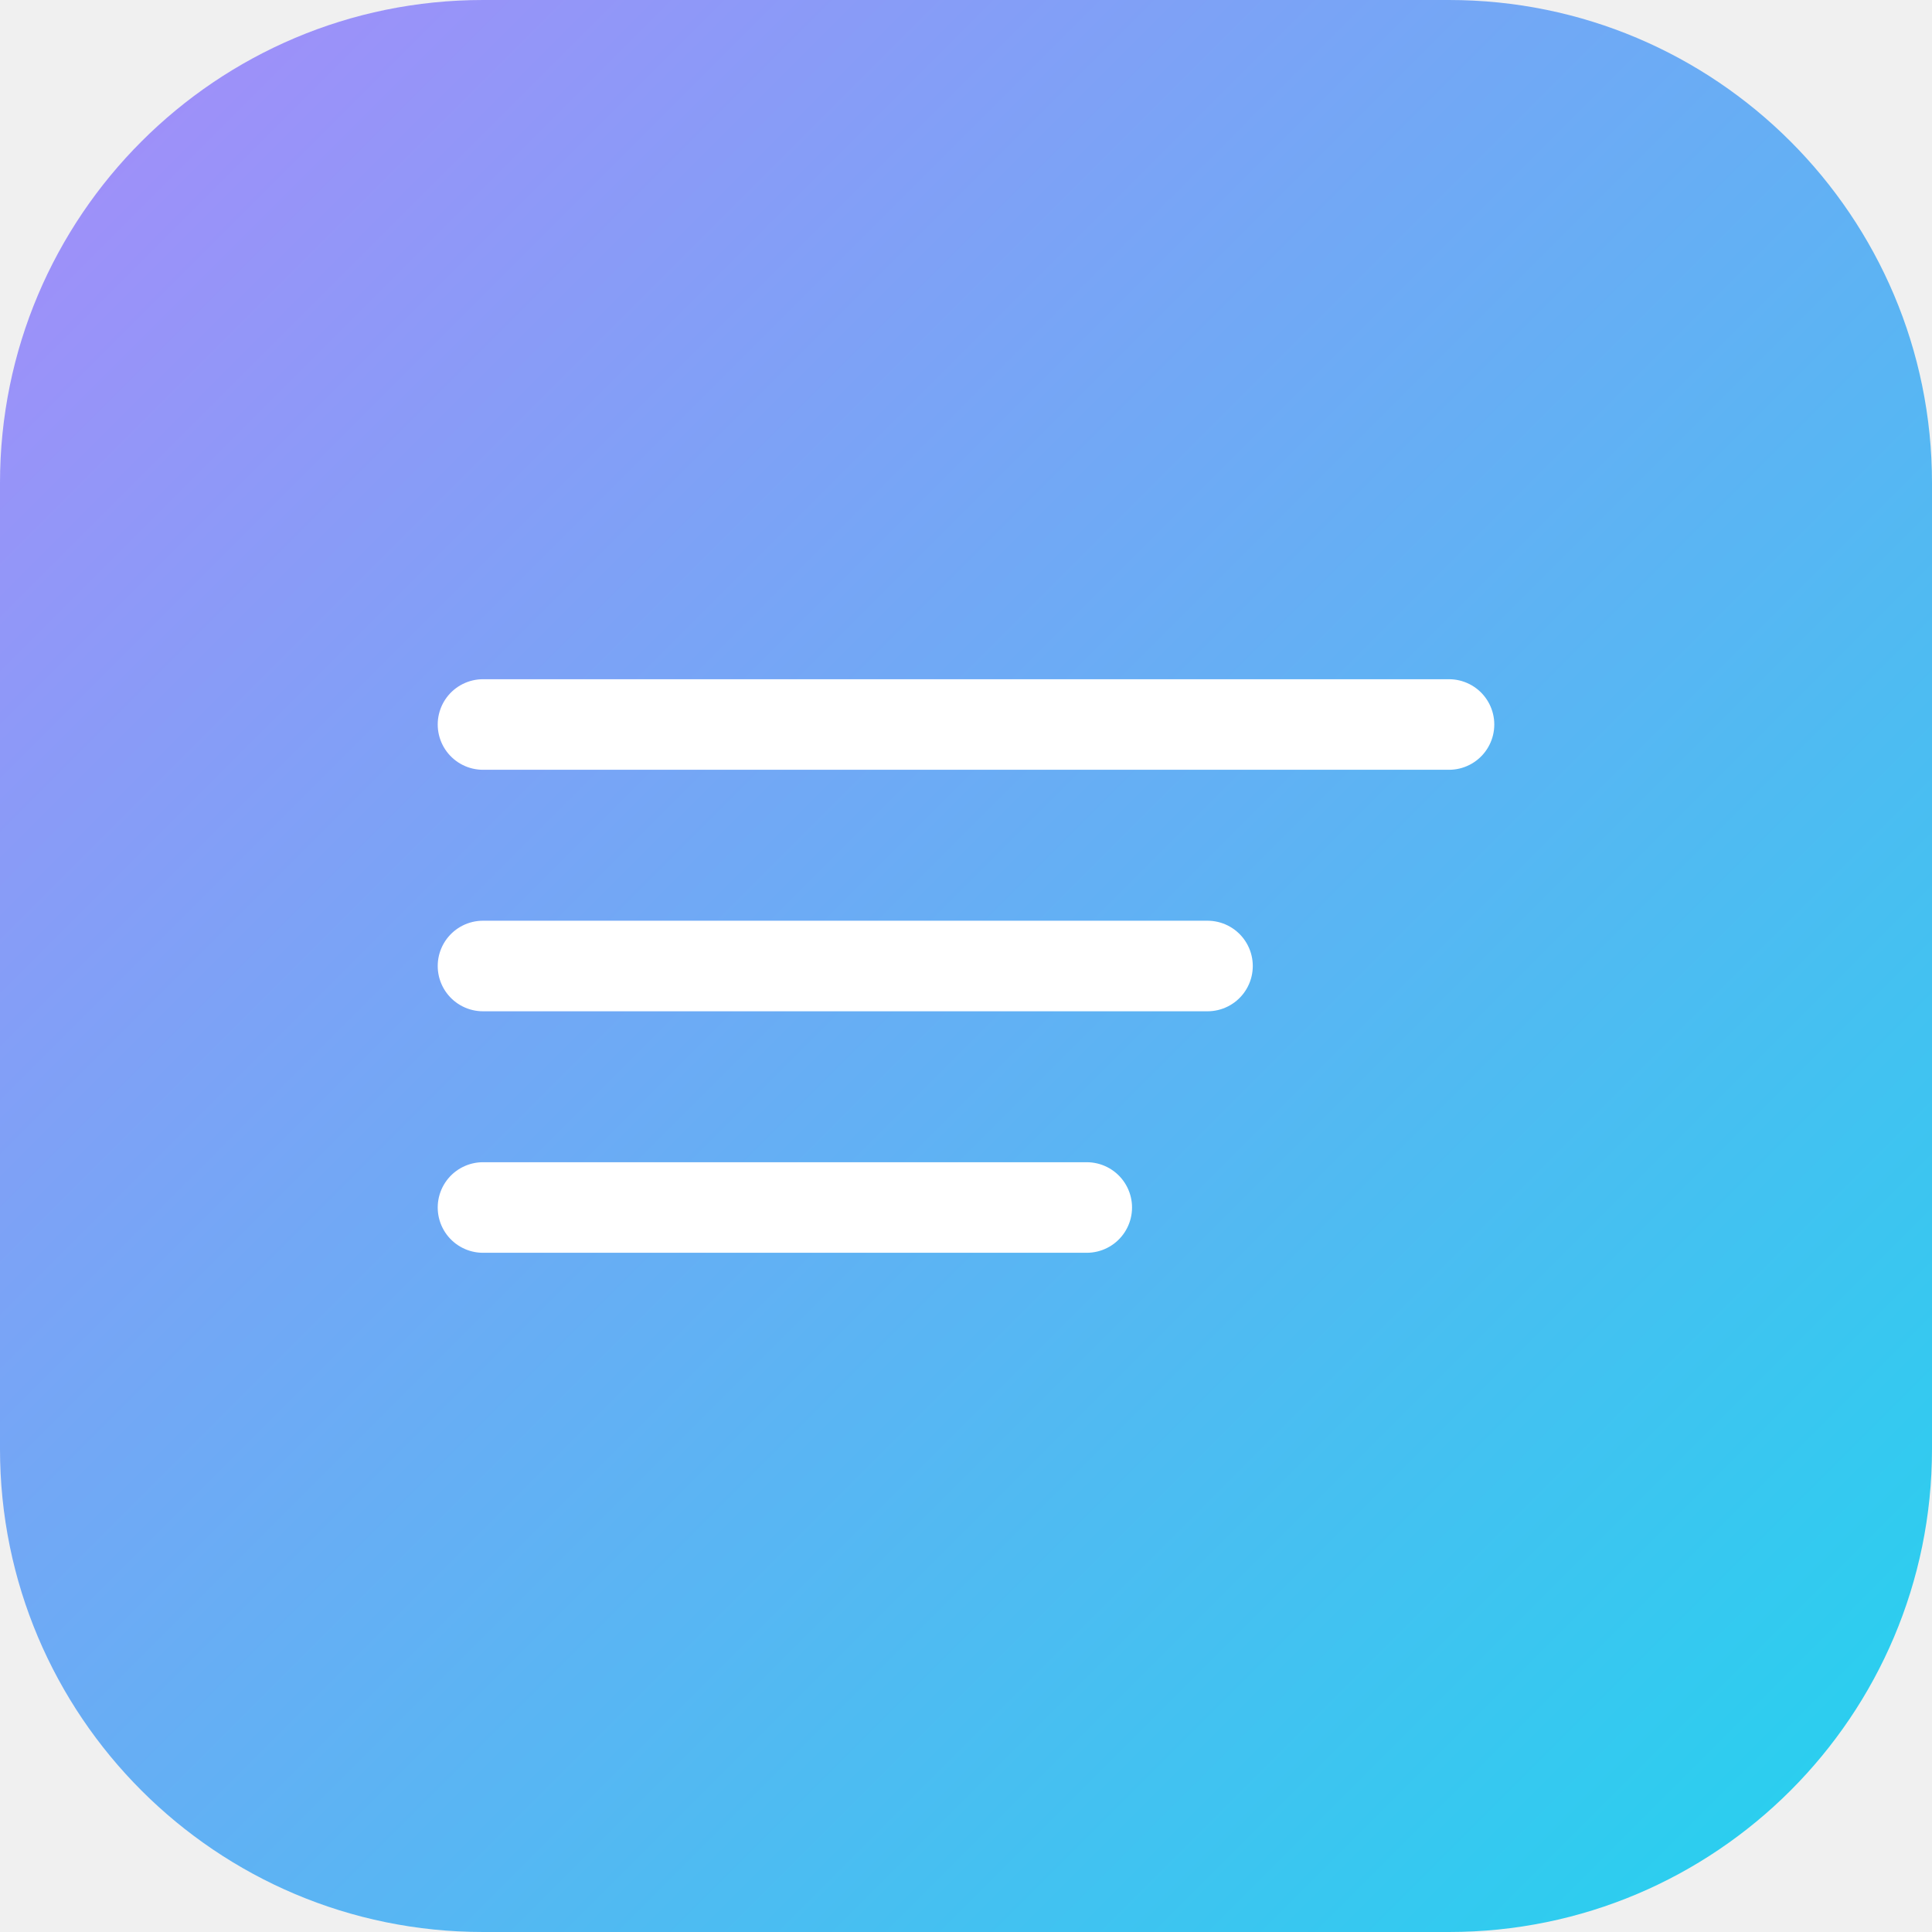
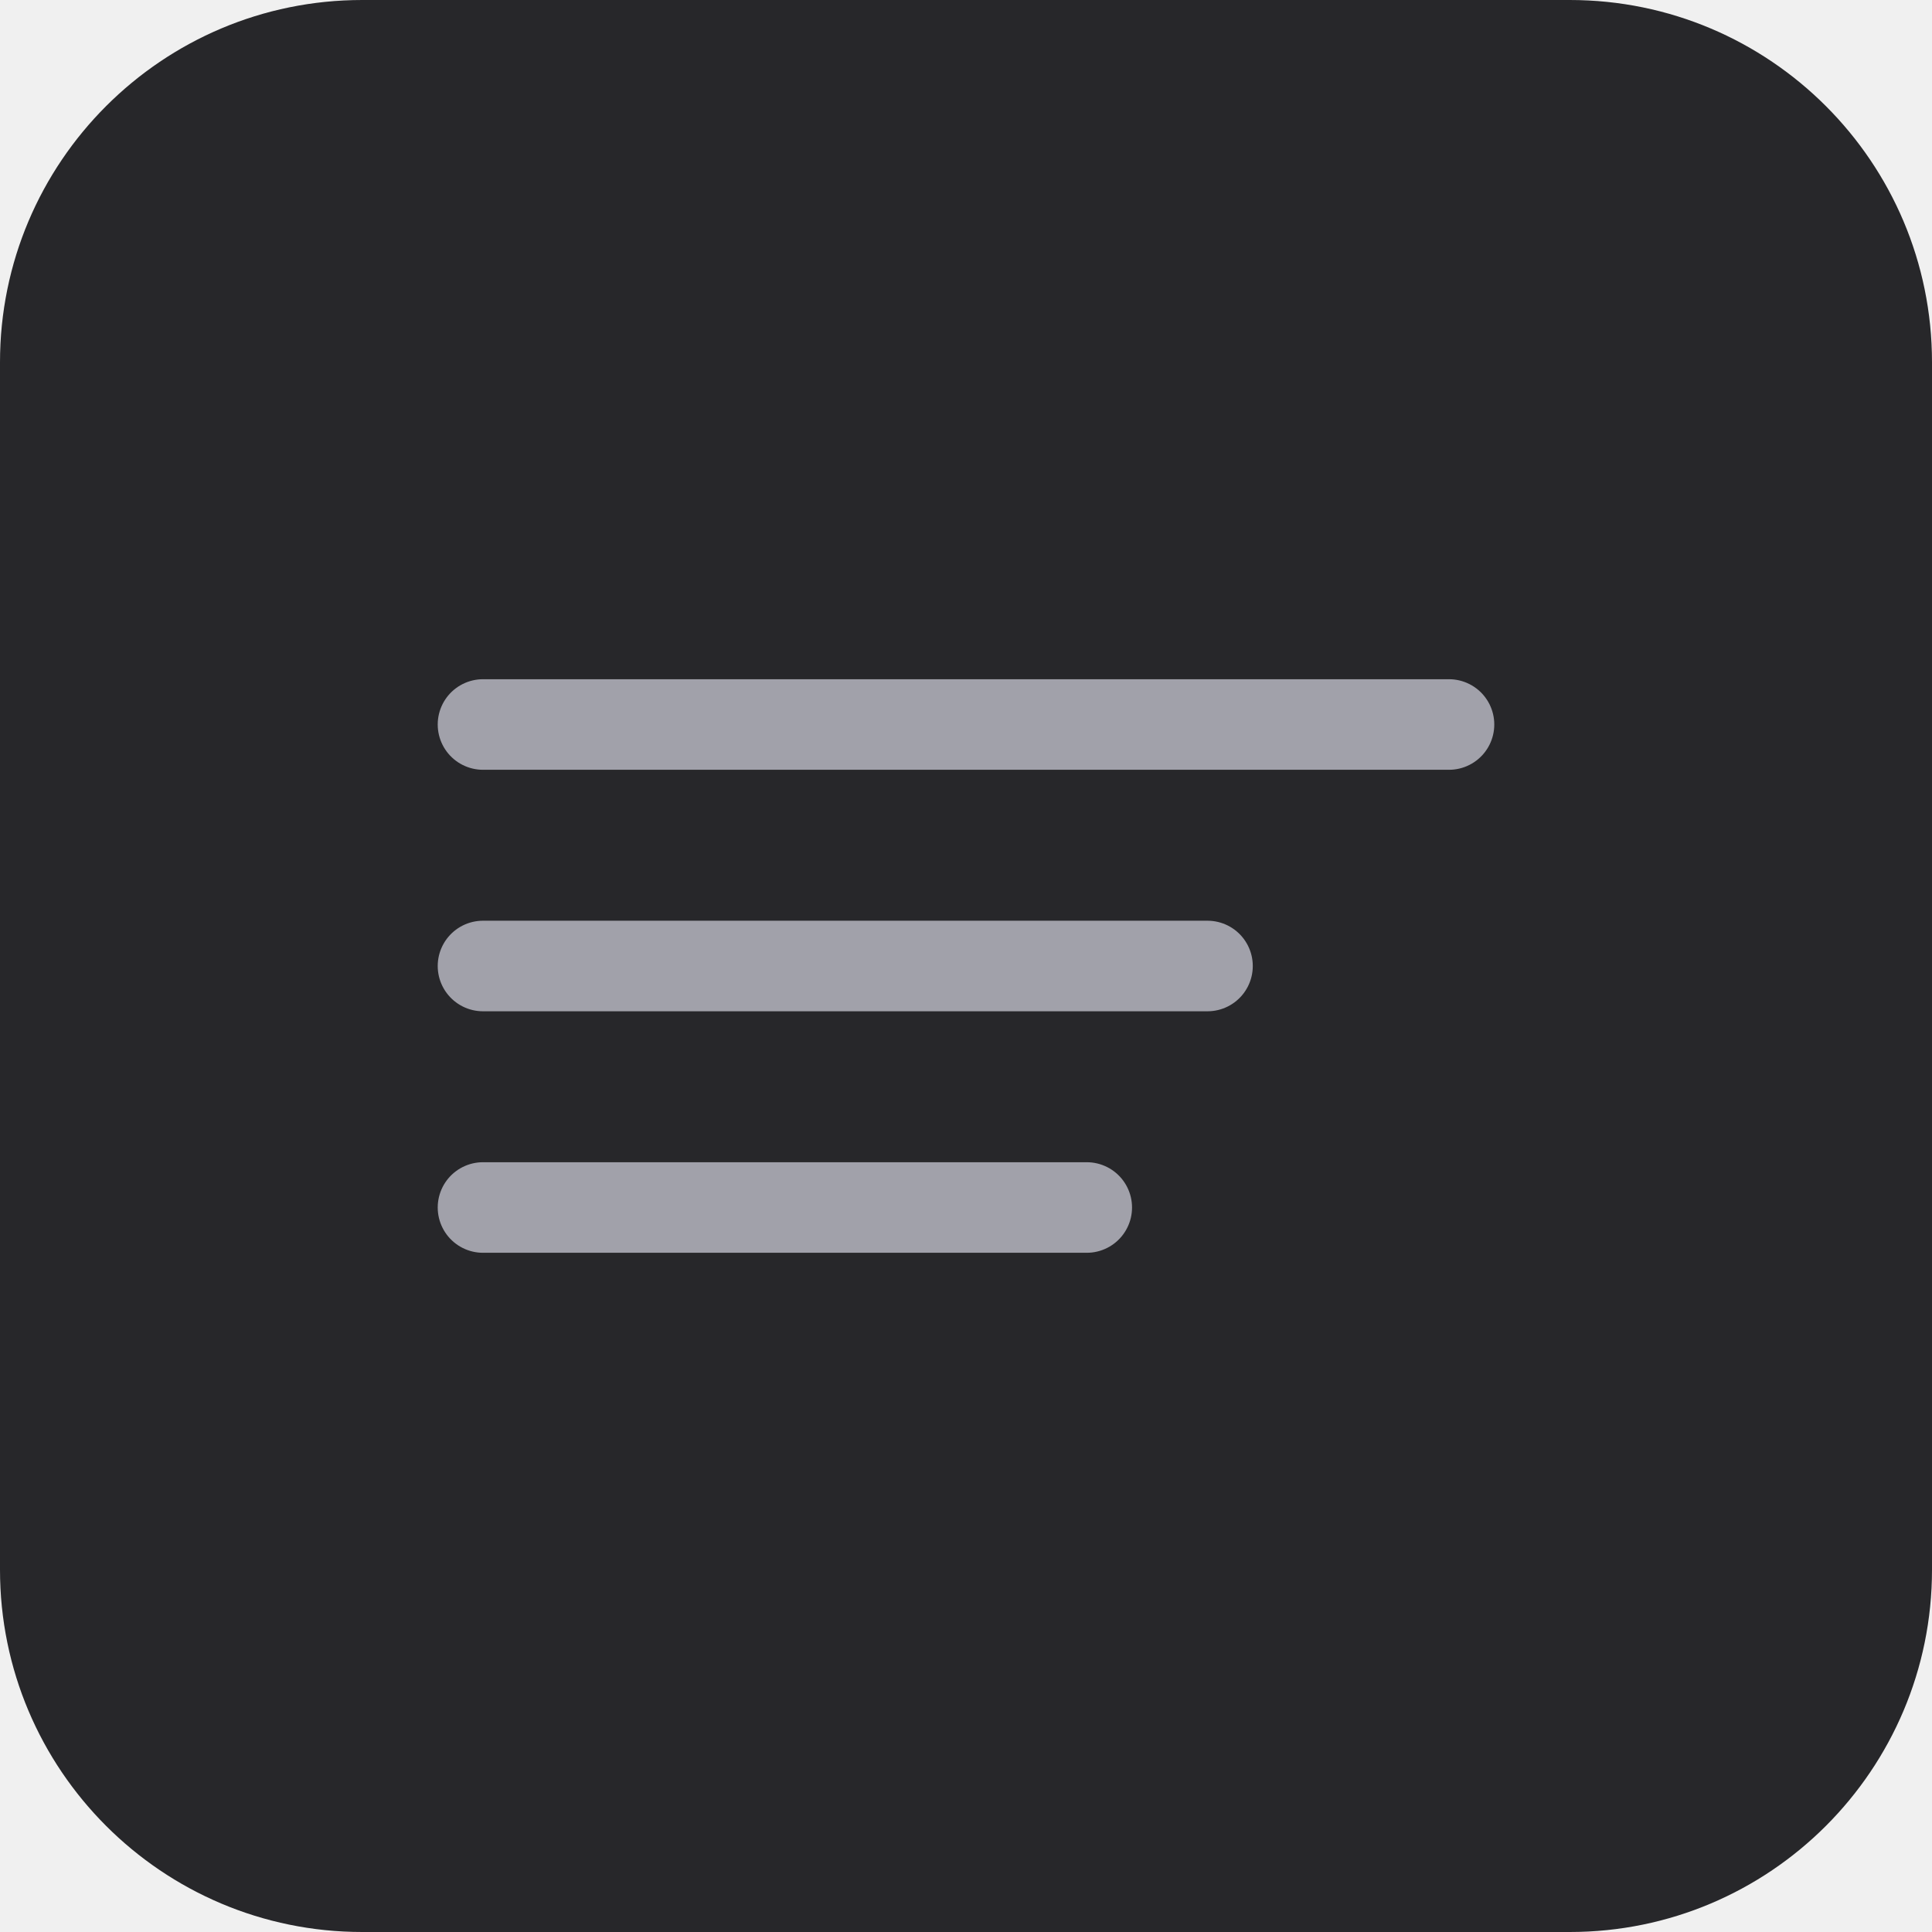
<svg xmlns="http://www.w3.org/2000/svg" viewBox="0 0 32 32" fill="none">
-   <rect width="32" height="32" rx="8" fill="url(#g)" />
-   <defs>
-     <linearGradient id="g" x1="0" y1="0" x2="32" y2="32" gradientUnits="userSpaceOnUse">
-       <stop stop-color="#a78bfa" />
-       <stop offset="1" stop-color="#22d3ee" />
-     </linearGradient>
-   </defs>
-   <path d="M8 12h16M8 16h12M8 20h10" stroke="white" stroke-width="1.5" stroke-linecap="round" />
+   <rect width="32" height="32" rx="6" fill="#27272a" />
+   <path d="M8 12h16M8 16h12M8 20h10" stroke="#a1a1aa" stroke-width="1.5" stroke-linecap="round" />
</svg>
